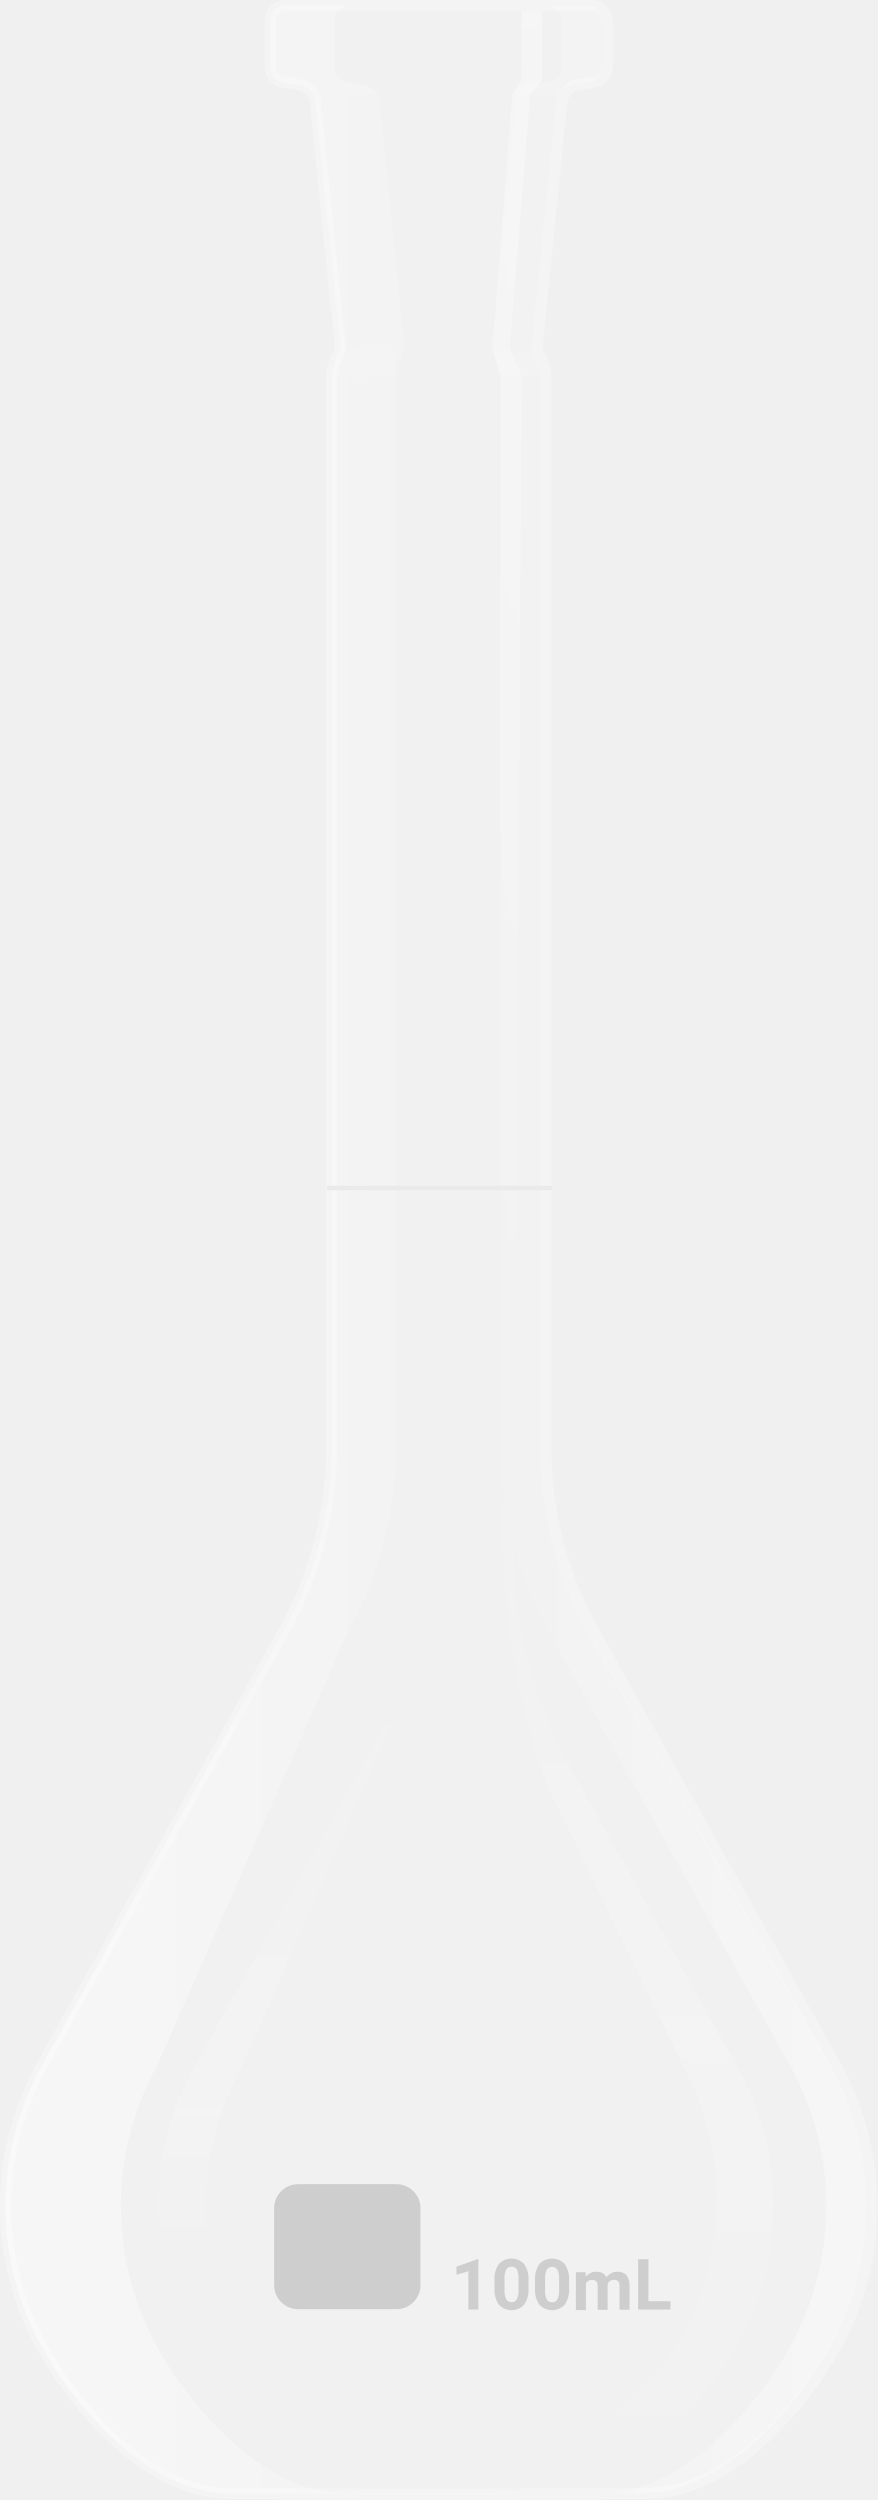
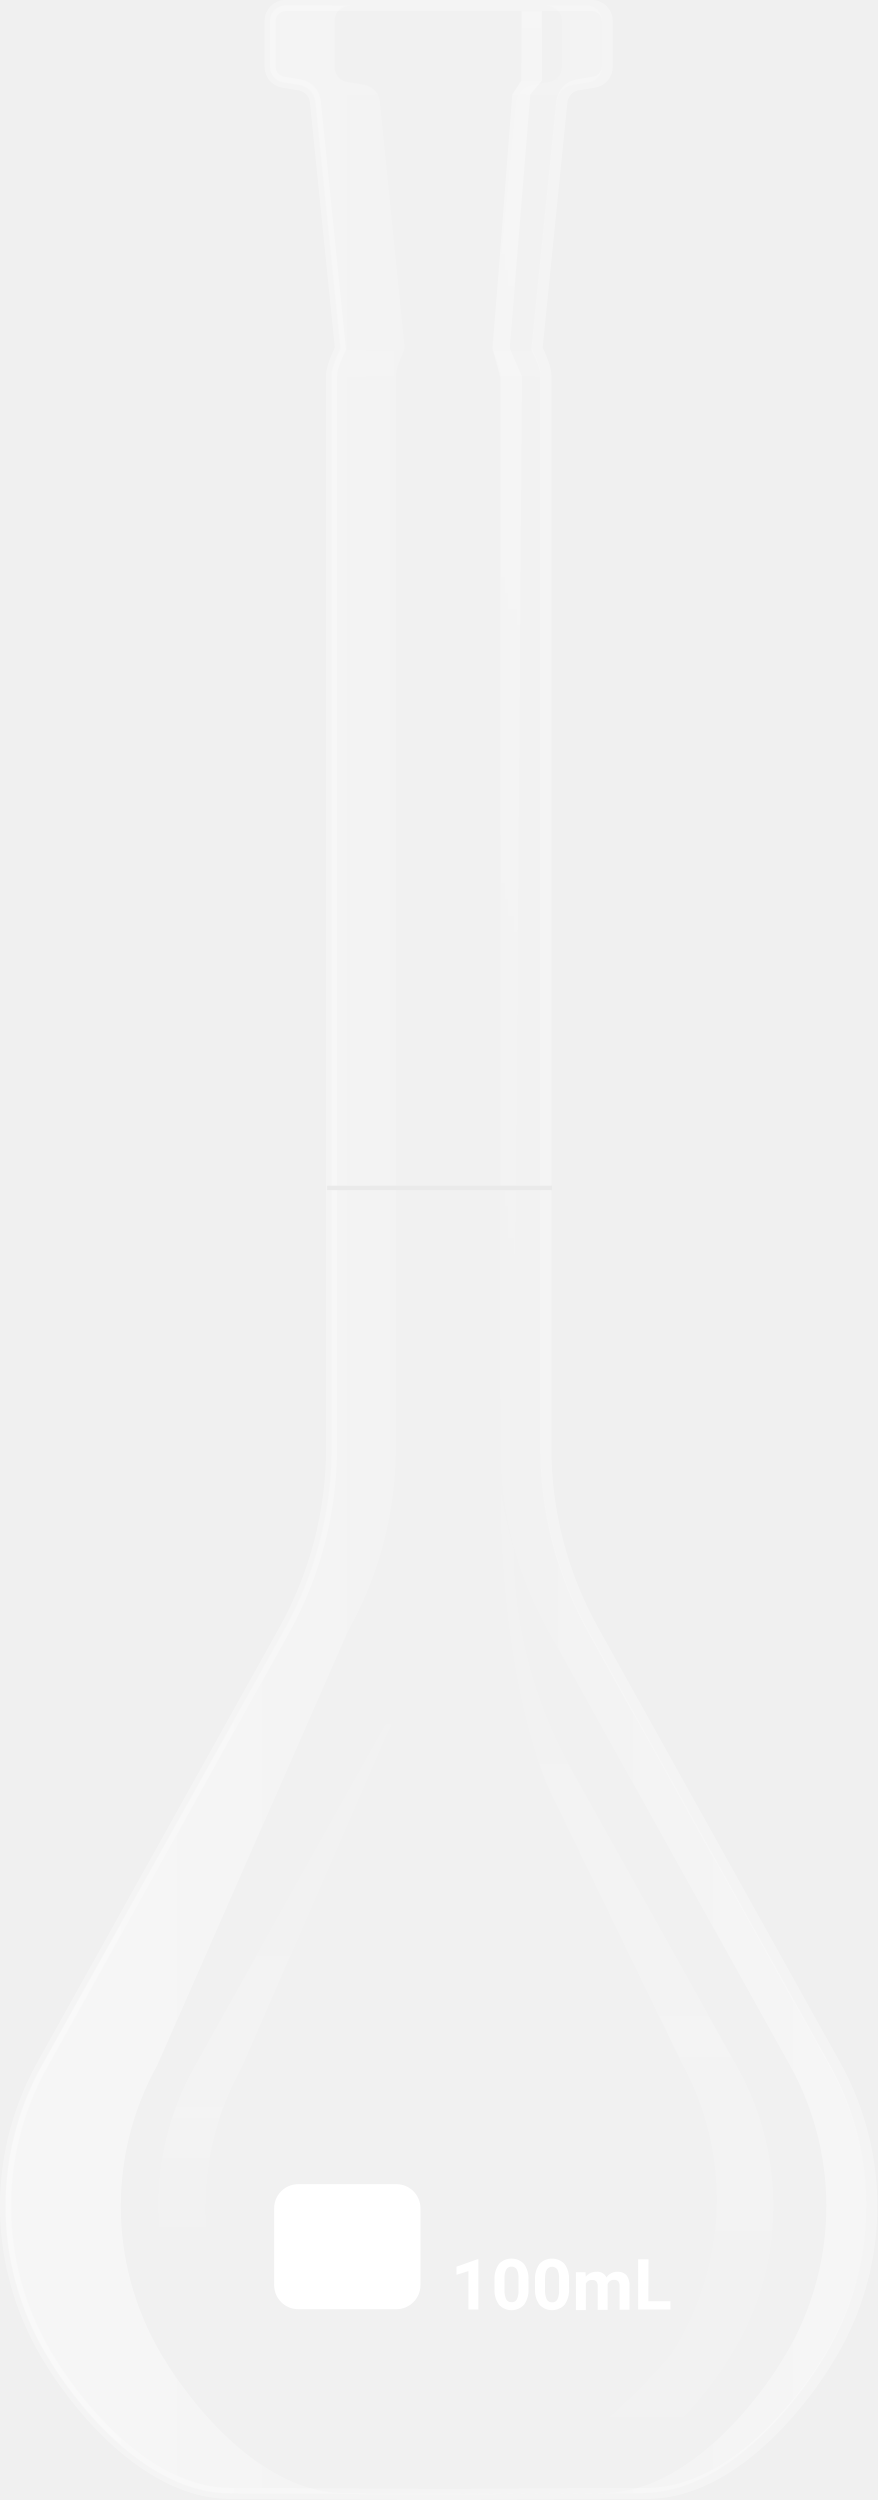
<svg xmlns="http://www.w3.org/2000/svg" viewBox="0 0 198.39 565.31">
  <defs>
-     <style>.cls-1{isolation:isolate;}.cls-10,.cls-2{fill:none;stroke-miterlimit:10;}.cls-2{stroke:#fff;stroke-width:2.5px;opacity:0.3;}.cls-3{fill:#fff;opacity:0.05;}.cls-4,.cls-5,.cls-6,.cls-7{mix-blend-mode:overlay;opacity:0.4;}.cls-4{fill:url(#Degradado_sin_nombre_8);}.cls-5{fill:url(#Degradado_sin_nombre_14);}.cls-6{fill:url(#Degradado_sin_nombre_11);}.cls-7{fill:url(#Degradado_sin_nombre_10);}.cls-8{opacity:0.5;fill:url(#Degradado_sin_nombre_2);}.cls-9{fill:#cecece;}.cls-10{stroke:#eaeaea;}</style>
    <linearGradient id="Degradado_sin_nombre_8" x1="93.43" y1="282.66" x2="195.9" y2="282.66" gradientUnits="userSpaceOnUse">
      <stop offset="0" stop-color="#fff" stop-opacity="0" />
      <stop offset="1" stop-color="#fff" />
    </linearGradient>
    <linearGradient id="Degradado_sin_nombre_14" x1="121.44" y1="288.14" x2="121.44" y2="586.7" gradientUnits="userSpaceOnUse">
      <stop offset="0" stop-color="#fff" stop-opacity="0" />
      <stop offset="0.58" stop-color="#fff" stop-opacity="0.5" />
      <stop offset="0.98" stop-color="#fff" stop-opacity="0" />
    </linearGradient>
    <linearGradient id="Degradado_sin_nombre_11" x1="37.78" y1="795.08" x2="37.78" y2="23.73" gradientTransform="matrix(-1, 0, 0, 1, 126.98, 0)" gradientUnits="userSpaceOnUse">
      <stop offset="0.26" stop-color="#fff" stop-opacity="0" />
      <stop offset="0.32" stop-color="#fff" stop-opacity="0.01" />
      <stop offset="0.35" stop-color="#fff" stop-opacity="0.03" />
      <stop offset="0.36" stop-color="#fff" stop-opacity="0.08" />
      <stop offset="0.38" stop-color="#fff" stop-opacity="0.15" />
      <stop offset="0.39" stop-color="#fff" stop-opacity="0.23" />
      <stop offset="0.4" stop-color="#fff" stop-opacity="0.34" />
      <stop offset="0.41" stop-color="#fff" stop-opacity="0.46" />
      <stop offset="0.41" stop-color="#fff" stop-opacity="0.5" />
      <stop offset="0.42" stop-color="#fff" stop-opacity="0.45" />
      <stop offset="0.46" stop-color="#fff" stop-opacity="0.31" />
      <stop offset="0.5" stop-color="#fff" stop-opacity="0.2" />
      <stop offset="0.54" stop-color="#fff" stop-opacity="0.11" />
      <stop offset="0.59" stop-color="#fff" stop-opacity="0.05" />
      <stop offset="0.64" stop-color="#fff" stop-opacity="0.01" />
      <stop offset="0.71" stop-color="#fff" stop-opacity="0" />
    </linearGradient>
    <linearGradient id="Degradado_sin_nombre_10" x1="22.36" y1="282.66" x2="133.34" y2="282.66" gradientUnits="userSpaceOnUse">
      <stop offset="0" stop-color="#fff" />
      <stop offset="0.98" stop-color="#fff" stop-opacity="0" />
    </linearGradient>
    <linearGradient id="Degradado_sin_nombre_2" x1="116.97" y1="-8.17" x2="116.97" y2="317.35" gradientUnits="userSpaceOnUse">
      <stop offset="0" stop-color="#fff" stop-opacity="0.7" />
      <stop offset="1" stop-color="#fff" stop-opacity="0" />
    </linearGradient>
  </defs>
-   <g class="cls-1">
-     <g id="Matraz-volumetrico">
+   <g style="isolation:isolate">
+     <g id="Matraz_volumetrico" data-name="Matraz volumetrico">
      <g id="cuerpo">
-         <path id="borde" class="cls-2" d="M99.19,564.06l47.14-.26c23,0,40.39-29.41,40.39-29.41a65.75,65.75,0,0,0,2.12-67.48l-54.72-98.32a84.79,84.79,0,0,1-10.7-41.24V84.7c0-1.84-2-5.88-2-5.88L127.05,23a4.33,4.33,0,0,1,3.58-3.82l3.77-.62a3.47,3.47,0,0,0,2.89-3.42V4.72a3.46,3.46,0,0,0-3.46-3.47H64.56a3.47,3.47,0,0,0-3.47,3.47V15.16A3.48,3.48,0,0,0,64,18.58l3.76.62A4.31,4.31,0,0,1,71.33,23L77,78.82s-2,4-2,5.88V327.35a84.8,84.8,0,0,1-10.71,41.24L9.55,466.91a65.73,65.73,0,0,0,2.12,67.48S29.06,563.8,52.06,563.8Z" />
-         <path id="cuerpo-2" data-name="cuerpo" class="cls-3" d="M64.56,2.5a2.21,2.21,0,0,0-2.21,2.22V15.16a2.19,2.19,0,0,0,1.85,2.18L68,18a5.57,5.57,0,0,1,4.62,4.93l5.67,56.15-.16.32c-.72,1.46-1.87,4.2-1.87,5.33V327.35A86.23,86.23,0,0,1,65.35,369.2L10.64,467.51a64.4,64.4,0,0,0,2.08,66.21c.2.33,17.33,28.83,39.34,28.83l47.13.26,47.13-.26c22,0,39.15-28.5,39.32-28.79a64.44,64.44,0,0,0,2.11-66.25L133,369.2a86.33,86.33,0,0,1-10.86-41.85V84.7c0-1.13-1.15-3.87-1.87-5.33l-.16-.32,5.67-56.15A5.57,5.57,0,0,1,130.43,18l3.76-.63A2.2,2.2,0,0,0,136,15.16V4.72a2.21,2.21,0,0,0-2.21-2.22H64.56Z" />
-         <path id="brillo1" class="cls-4" d="M187.6,466.91l-54.71-98.32a84.79,84.79,0,0,1-10.7-41.24V84.7c0-1.84-2-5.88-2-5.88L125.82,23a4.31,4.31,0,0,1,3.58-3.82l3.76-.62a3.48,3.48,0,0,0,2.9-3.42V4.72a3.47,3.47,0,0,0-3.47-3.47h-9A3.46,3.46,0,0,1,127,4.72V15.16a3.47,3.47,0,0,1-2.89,3.42l-3.76.62A4.33,4.33,0,0,0,116.76,23l-5.63,55.8s2,4,2,5.88V327.35a84.8,84.8,0,0,0,10.71,41.24l54.71,98.32a65.73,65.73,0,0,1-2.12,67.48S159,563.8,136,563.8L93.43,564l4.53,0,47.13-.26c23,0,40.39-29.41,40.39-29.41A65.73,65.73,0,0,0,187.6,466.91Z" />
-         <path id="brillo2" class="cls-5" d="M166.76,467.48,129.19,400a102.73,102.73,0,0,1-13-49.92,92.52,92.52,0,0,1-3.08-15s-.93,38.81,10.45,68.33L153.9,466a64.39,64.39,0,0,1-2.08,66.2c-.19.33-24.94,30.34-46.95,30.34l-36.9.21,10.24,0,47.13-.26c22,0,39.15-28.5,39.34-28.83A64.39,64.39,0,0,0,166.76,467.48Z" />
-         <path id="brillo3" class="cls-6" d="M43.89,467.48,98.6,369.16,87,393.42,54.68,467.48a64.39,64.39,0,0,0,2.08,66.2c.2.33,27,28.83,49,28.83l36.9.21-10.24,0-47.14-.26c-22,0-39.14-28.5-39.33-28.83A64.39,64.39,0,0,1,43.89,467.48Z" />
-         <path id="brillo4" class="cls-7" d="M78.13,563.8c-23,0-40.39-29.41-40.39-29.41a65.73,65.73,0,0,1-2.12-67.48l43.21-98.32a84.8,84.8,0,0,0,10.71-41.24V84.7c0-1.84,2-5.88,2-5.88L85.91,23a4.33,4.33,0,0,0-3.59-3.82l-3.76-.62a3.47,3.47,0,0,1-2.89-3.42V4.72a3.46,3.46,0,0,1,3.46-3.47H64.56a3.47,3.47,0,0,0-3.47,3.47V15.16A3.48,3.48,0,0,0,64,18.58l3.76.62A4.31,4.31,0,0,1,71.33,23L77,78.82s-2,4-2,5.88V327.35a84.8,84.8,0,0,1-10.71,41.24L9.55,466.91a65.73,65.73,0,0,0,2.12,67.48S29.06,563.8,52.06,563.8l47.13.26,13-.07Z" />
-         <path id="brillo5" class="cls-3" d="M99.19,18.62l30.27-.39a5.4,5.4,0,0,0-3.28,3.17h-54a5.4,5.4,0,0,0-3.28-3.17Z" />
-         <path id="brillo6" class="cls-3" d="M120.3,79.28c1,2.21,1.9,4.33,1.87,5.84h-46c0-1.51.86-3.63,1.88-5.84Z" />
-         <polyline id="brillo7" class="cls-8" points="122.54 2.5 122.54 18.23 119.9 21.4 115.27 78.71 118.03 85.1 116.27 328.02 113.17 328.02 113.16 85.32 111.39 78.82 115.83 21.4 117.89 18.23 117.94 2.5" />
+         <path id="borde" d="M99.19,564.06l47.14-.26c23,0,40.39-29.41,40.39-29.41a65.75,65.75,0,0,0,2.12-67.48l-54.72-98.32a84.79,84.79,0,0,1-10.7-41.24V84.7c0-1.84-2-5.88-2-5.88L127.05,23a4.33,4.33,0,0,1,3.58-3.82l3.77-.62a3.47,3.47,0,0,0,2.89-3.42V4.72a3.46,3.46,0,0,0-3.46-3.47H64.56a3.47,3.47,0,0,0-3.47,3.47V15.16A3.48,3.48,0,0,0,64,18.58l3.76.62A4.31,4.31,0,0,1,71.33,23L77,78.82s-2,4-2,5.88V327.35a84.8,84.8,0,0,1-10.71,41.24L9.55,466.91a65.73,65.73,0,0,0,2.12,67.48S29.06,563.8,52.06,563.8Z" style="fill:none;stroke:#fff;stroke-miterlimit:10;stroke-width:2.5px;opacity:0.3" />
+         <path id="cuerpo-2" data-name="cuerpo" d="M64.56,2.5a2.21,2.21,0,0,0-2.21,2.22V15.16a2.19,2.19,0,0,0,1.85,2.18L68,18a5.57,5.57,0,0,1,4.62,4.93l5.67,56.15-.16.32c-.72,1.46-1.87,4.2-1.87,5.33V327.35A86.23,86.23,0,0,1,65.35,369.2L10.64,467.51a64.4,64.4,0,0,0,2.08,66.21c.2.33,17.33,28.83,39.34,28.83l47.13.26,47.13-.26c22,0,39.15-28.5,39.32-28.79a64.44,64.44,0,0,0,2.11-66.25L133,369.2a86.33,86.33,0,0,1-10.86-41.85V84.7c0-1.13-1.15-3.87-1.87-5.33l-.16-.32,5.67-56.15A5.57,5.57,0,0,1,130.43,18l3.76-.63A2.2,2.2,0,0,0,136,15.16V4.72a2.21,2.21,0,0,0-2.21-2.22H64.56Z" style="fill:#fff;opacity:0.05" />
+         <path id="brillo1" d="M187.6,466.91l-54.71-98.32a84.79,84.79,0,0,1-10.7-41.24V84.7c0-1.84-2-5.88-2-5.88L125.82,23a4.31,4.31,0,0,1,3.58-3.82l3.76-.62a3.48,3.48,0,0,0,2.9-3.42V4.72a3.47,3.47,0,0,0-3.47-3.47h-9A3.46,3.46,0,0,1,127,4.72V15.16a3.47,3.47,0,0,1-2.89,3.42l-3.76.62A4.33,4.33,0,0,0,116.76,23l-5.63,55.8s2,4,2,5.88V327.35a84.8,84.8,0,0,0,10.71,41.24l54.71,98.32a65.73,65.73,0,0,1-2.12,67.48S159,563.8,136,563.8L93.43,564l4.53,0,47.13-.26c23,0,40.39-29.41,40.39-29.41A65.73,65.73,0,0,0,187.6,466.91Z" style="mix-blend-mode:overlay;opacity:0.4;fill:url(#Degradado_sin_nombre_8)" />
+         <path id="brillo2" d="M166.76,467.48,129.19,400a102.73,102.73,0,0,1-13-49.92,92.52,92.52,0,0,1-3.08-15s-.93,38.81,10.45,68.33L153.9,466a64.39,64.39,0,0,1-2.08,66.2c-.19.33-24.94,30.34-46.95,30.34l-36.9.21,10.24,0,47.13-.26c22,0,39.15-28.5,39.34-28.83A64.39,64.39,0,0,0,166.76,467.48Z" style="mix-blend-mode:overlay;opacity:0.4;fill:url(#Degradado_sin_nombre_14)" />
+         <path id="brillo3" d="M43.89,467.48,98.6,369.16,87,393.42,54.68,467.48a64.39,64.39,0,0,0,2.08,66.2c.2.33,27,28.83,49,28.83l36.9.21-10.24,0-47.14-.26c-22,0-39.14-28.5-39.33-28.83A64.39,64.39,0,0,1,43.89,467.48Z" style="mix-blend-mode:overlay;opacity:0.4;fill:url(#Degradado_sin_nombre_11)" />
+         <path id="brillo4" d="M78.13,563.8c-23,0-40.39-29.41-40.39-29.41a65.73,65.73,0,0,1-2.12-67.48l43.21-98.32a84.8,84.8,0,0,0,10.71-41.24V84.7c0-1.84,2-5.88,2-5.88L85.91,23a4.33,4.33,0,0,0-3.59-3.82l-3.76-.62a3.47,3.47,0,0,1-2.89-3.42V4.72a3.46,3.46,0,0,1,3.46-3.47H64.56a3.47,3.47,0,0,0-3.47,3.47V15.16A3.48,3.48,0,0,0,64,18.58l3.76.62A4.31,4.31,0,0,1,71.33,23L77,78.82s-2,4-2,5.88V327.35a84.8,84.8,0,0,1-10.71,41.24L9.55,466.91a65.73,65.73,0,0,0,2.12,67.48S29.06,563.8,52.06,563.8l47.13.26,13-.07Z" style="mix-blend-mode:overlay;opacity:0.4;fill:url(#Degradado_sin_nombre_10)" />
+         <path id="brillo5" d="M99.19,18.62l30.27-.39a5.4,5.4,0,0,0-3.28,3.17h-54a5.4,5.4,0,0,0-3.28-3.17Z" style="fill:#fff;opacity:0.05" />
+         <path id="brillo6" d="M120.3,79.28c1,2.21,1.9,4.33,1.87,5.84h-46c0-1.51.86-3.63,1.88-5.84Z" style="fill:#fff;opacity:0.05" />
+         <polyline id="brillo7" points="122.54 2.5 122.54 18.23 119.9 21.4 115.27 78.71 118.03 85.1 116.27 328.02 113.17 328.02 113.16 85.32 111.39 78.82 115.83 21.4 117.89 18.23 117.94 2.5" style="opacity:0.5;fill:url(#Degradado_sin_nombre_2)" />
        <g id="escala">
-           <rect class="cls-9" x="61.99" y="493.89" width="33.09" height="28.28" rx="5.45" />
-           <path class="cls-9" d="M108.17,522.24h-2.25v-8.69l-2.7.84v-1.84l4.71-1.68h.24Z" />
-           <path class="cls-9" d="M119.51,517.55a5.74,5.74,0,0,1-1,3.6,3.88,3.88,0,0,1-5.69,0,5.56,5.56,0,0,1-1-3.51v-2.09a5.67,5.67,0,0,1,1-3.61,3.9,3.9,0,0,1,5.68,0,5.56,5.56,0,0,1,1,3.51Zm-2.26-2.3a4.27,4.27,0,0,0-.38-2.06,1.31,1.31,0,0,0-1.21-.64,1.27,1.27,0,0,0-1.17.61,3.86,3.86,0,0,0-.41,1.92v2.76a4.4,4.4,0,0,0,.38,2.07,1.3,1.3,0,0,0,1.22.67,1.25,1.25,0,0,0,1.19-.65,4.3,4.3,0,0,0,.38-2Z" />
-           <path class="cls-9" d="M128.68,517.55a5.74,5.74,0,0,1-1,3.6,3.9,3.9,0,0,1-5.7,0,5.56,5.56,0,0,1-1-3.51v-2.09a5.73,5.73,0,0,1,1-3.61,3.92,3.92,0,0,1,5.69,0,5.62,5.62,0,0,1,1,3.51Zm-2.26-2.3a4.14,4.14,0,0,0-.39-2.06,1.45,1.45,0,0,0-2.38,0,4,4,0,0,0-.4,1.92v2.76a4.4,4.4,0,0,0,.38,2.07,1.28,1.28,0,0,0,1.21.67,1.26,1.26,0,0,0,1.2-.65,4.3,4.3,0,0,0,.38-2Z" />
-           <path class="cls-9" d="M132.4,513.8l.07,1a3,3,0,0,1,2.43-1.1,2.25,2.25,0,0,1,2.24,1.28,2.89,2.89,0,0,1,2.54-1.28,2.5,2.5,0,0,1,2,.8,3.64,3.64,0,0,1,.67,2.4v5.39h-2.26v-5.38a1.59,1.59,0,0,0-.28-1.05,1.25,1.25,0,0,0-1-.33,1.41,1.41,0,0,0-1.41,1v5.79h-2.25v-5.37a1.6,1.6,0,0,0-.29-1.06,1.27,1.27,0,0,0-1-.33,1.43,1.43,0,0,0-1.38.8v6h-2.26V513.8Z" />
-           <path class="cls-9" d="M146.61,520.36h5v1.88h-7.31V510.88h2.34Z" />
-           <line id="medida" class="cls-10" x1="73.96" y1="268.62" x2="124.83" y2="268.62" />
+           <rect x="61.99" y="493.89" width="33.09" height="28.28" rx="5.45" style="fill:#fff" />
+           <path d="M108.17,522.24h-2.25v-8.69l-2.7.84v-1.84l4.71-1.68h.24Z" style="fill:#fff" />
+           <path d="M119.51,517.55a5.74,5.74,0,0,1-1,3.6,3.88,3.88,0,0,1-5.69,0,5.56,5.56,0,0,1-1-3.51v-2.09a5.67,5.67,0,0,1,1-3.61,3.9,3.9,0,0,1,5.68,0,5.56,5.56,0,0,1,1,3.51Zm-2.26-2.3a4.27,4.27,0,0,0-.38-2.06,1.31,1.31,0,0,0-1.21-.64,1.27,1.27,0,0,0-1.17.61,3.86,3.86,0,0,0-.41,1.92v2.76a4.4,4.4,0,0,0,.38,2.07,1.3,1.3,0,0,0,1.22.67,1.25,1.25,0,0,0,1.19-.65,4.3,4.3,0,0,0,.38-2Z" style="fill:#fff" />
+           <path d="M128.68,517.55a5.74,5.74,0,0,1-1,3.6,3.9,3.9,0,0,1-5.7,0,5.56,5.56,0,0,1-1-3.51v-2.09a5.73,5.73,0,0,1,1-3.61,3.92,3.92,0,0,1,5.69,0,5.62,5.62,0,0,1,1,3.51Zm-2.26-2.3a4.14,4.14,0,0,0-.39-2.06,1.45,1.45,0,0,0-2.38,0,4,4,0,0,0-.4,1.92v2.76a4.4,4.4,0,0,0,.38,2.07,1.28,1.28,0,0,0,1.21.67,1.26,1.26,0,0,0,1.2-.65,4.3,4.3,0,0,0,.38-2Z" style="fill:#fff" />
+           <path d="M132.4,513.8l.07,1a3,3,0,0,1,2.43-1.1,2.25,2.25,0,0,1,2.24,1.28,2.89,2.89,0,0,1,2.54-1.28,2.5,2.5,0,0,1,2,.8,3.64,3.64,0,0,1,.67,2.4v5.39h-2.26v-5.38a1.59,1.59,0,0,0-.28-1.05,1.25,1.25,0,0,0-1-.33,1.41,1.41,0,0,0-1.41,1v5.79h-2.25v-5.37a1.6,1.6,0,0,0-.29-1.06,1.27,1.27,0,0,0-1-.33,1.43,1.43,0,0,0-1.38.8v6h-2.26V513.8Z" style="fill:#fff" />
+           <path d="M146.61,520.36h5v1.88h-7.31V510.88h2.34Z" style="fill:#fff" />
+           <line id="medida" x1="73.96" y1="268.62" x2="124.83" y2="268.62" style="fill:none;stroke:#eaeaea;stroke-miterlimit:10" />
        </g>
      </g>
    </g>
  </g>
</svg>
